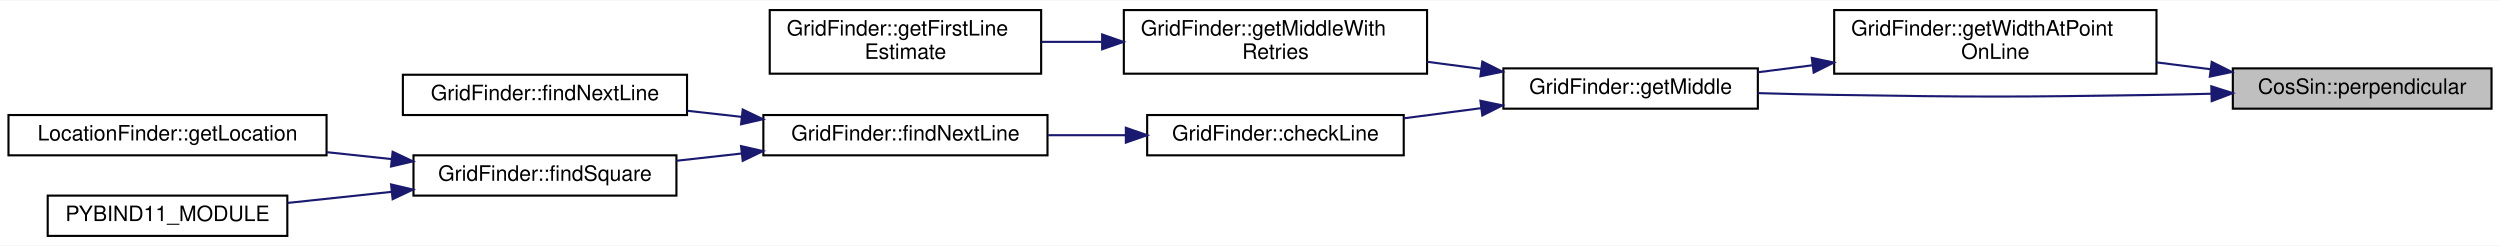
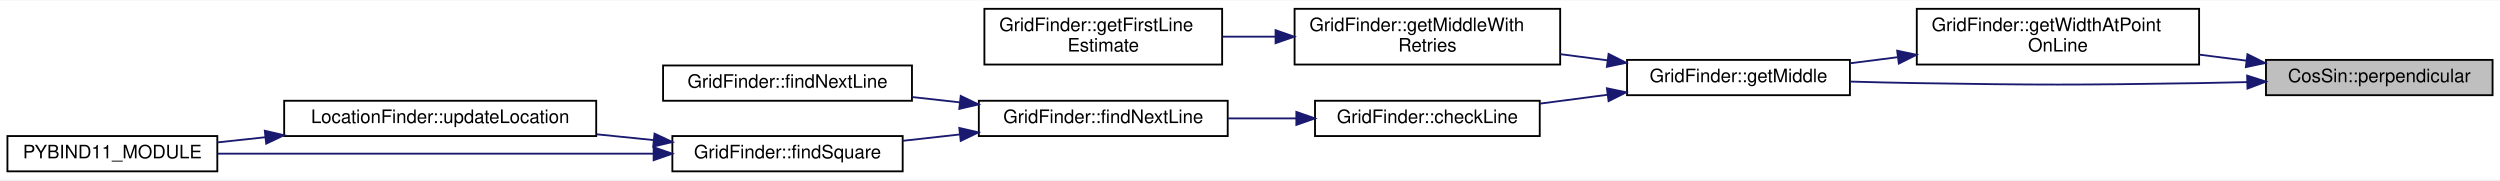
- <svg xmlns="http://www.w3.org/2000/svg" xmlns:xlink="http://www.w3.org/1999/xlink" width="1179pt" height="116pt" viewBox="0.00 0.00 1179.00 115.50">
-   <g id="graph0" class="graph" transform="scale(1 1) rotate(0) translate(4 111.5)">
-     <polygon fill="#ffffff" stroke="transparent" points="-4,4 -4,-111.5 1175,-111.5 1175,4 -4,4" />
+ <svg xmlns="http://www.w3.org/2000/svg" xmlns:xlink="http://www.w3.org/1999/xlink" width="1346pt" height="97pt" viewBox="0.00 0.00 1346.00 96.50">
+   <g id="graph0" class="graph" transform="scale(1 1) rotate(0) translate(4 92.5)">
+     <polygon fill="#ffffff" stroke="transparent" points="-4,4 -4,-92.5 1342,-92.5 1342,4 -4,4" />
    <g id="node1" class="node">
      <g id="a_node1">
        <a xlink:title=" ">
-           <polygon fill="#bfbfbf" stroke="#000000" points="1049,-60.5 1049,-79.5 1171,-79.5 1171,-60.5 1049,-60.5" />
-           <text text-anchor="middle" x="1110" y="-67.5" font-family="Helvetica,sans-Serif" font-size="10.00" fill="#000000">CosSin::perpendicular</text>
+           <polygon fill="#bfbfbf" stroke="#000000" points="1216,-41.5 1216,-60.5 1338,-60.5 1338,-41.5 1216,-41.5" />
+           <text text-anchor="middle" x="1277" y="-48.5" font-family="Helvetica,sans-Serif" font-size="10.00" fill="#000000">CosSin::perpendicular</text>
        </a>
      </g>
    </g>
    <g id="node2" class="node">
      <g id="a_node2">
        <a xlink:href="classGridFinder.html#ab5c436911deb269a22a8d5525271fa4e" target="_top" xlink:title="Get the width of the line at a given point.">
-           <polygon fill="#ffffff" stroke="#000000" points="861,-77 861,-107 1013,-107 1013,-77 861,-77" />
-           <text text-anchor="start" x="869" y="-95" font-family="Helvetica,sans-Serif" font-size="10.00" fill="#000000">GridFinder::getWidthAtPoint</text>
-           <text text-anchor="middle" x="937" y="-84" font-family="Helvetica,sans-Serif" font-size="10.00" fill="#000000">OnLine</text>
+           <polygon fill="#ffffff" stroke="#000000" points="1028,-58 1028,-88 1180,-88 1180,-58 1028,-58" />
+           <text text-anchor="start" x="1036" y="-76" font-family="Helvetica,sans-Serif" font-size="10.00" fill="#000000">GridFinder::getWidthAtPoint</text>
+           <text text-anchor="middle" x="1104" y="-65" font-family="Helvetica,sans-Serif" font-size="10.00" fill="#000000">OnLine</text>
        </a>
      </g>
    </g>
    <g id="edge1" class="edge">
-       <path fill="none" stroke="#191970" d="M1038.443,-79.1C1030.085,-80.162 1021.536,-81.25 1013.12,-82.32" />
-       <polygon fill="#191970" stroke="#191970" points="1039.041,-82.552 1048.52,-77.818 1038.158,-75.608 1039.041,-82.552" />
+       <path fill="none" stroke="#191970" d="M1205.443,-60.1C1197.085,-61.163 1188.536,-62.25 1180.12,-63.32" />
+       <polygon fill="#191970" stroke="#191970" points="1206.041,-63.552 1215.52,-58.818 1205.158,-56.608 1206.041,-63.552" />
    </g>
    <g id="node3" class="node">
      <g id="a_node3">
        <a xlink:href="classGridFinder.html#abcd46f31e256080b2d5d2aee03c0e258" target="_top" xlink:title="Find the middle of a line.">
-           <polygon fill="#ffffff" stroke="#000000" points="705,-60.5 705,-79.5 825,-79.5 825,-60.5 705,-60.5" />
-           <text text-anchor="middle" x="765" y="-67.5" font-family="Helvetica,sans-Serif" font-size="10.00" fill="#000000">GridFinder::getMiddle</text>
+           <polygon fill="#ffffff" stroke="#000000" points="872,-41.5 872,-60.5 992,-60.5 992,-41.5 872,-41.5" />
+           <text text-anchor="middle" x="932" y="-48.5" font-family="Helvetica,sans-Serif" font-size="10.00" fill="#000000">GridFinder::getMiddle</text>
+         </a>
+       </g>
+     </g>
+     <g id="edge12" class="edge">
+       <path fill="none" stroke="#191970" d="M1205.804,-48.546C1197.113,-48.321 1188.355,-48.129 1180,-48 1112.453,-46.956 1095.547,-46.945 1028,-48 1016.412,-48.181 1004.041,-48.485 992.165,-48.831" />
+       <polygon fill="#191970" stroke="#191970" points="1205.857,-52.049 1215.949,-48.824 1206.048,-45.051 1205.857,-52.049" />
+     </g>
+     <g id="edge2" class="edge">
+       <path fill="none" stroke="#191970" d="M1017.684,-61.959C1009.044,-60.854 1000.408,-59.75 992.126,-58.691" />
+       <polygon fill="#191970" stroke="#191970" points="1017.444,-65.457 1027.807,-63.254 1018.332,-58.514 1017.444,-65.457" />
+     </g>
+     <g id="node4" class="node">
+       <g id="a_node4">
+         <a xlink:href="classGridFinder.html#af830abf29ca6dc9c01197a38fe16e1e5" target="_top" xlink:title="In exceptional cases, we might want to find the middle of a line in a point that happens to lie at th...">
+           <polygon fill="#ffffff" stroke="#000000" points="693,-58 693,-88 836,-88 836,-58 693,-58" />
+           <text text-anchor="start" x="701" y="-76" font-family="Helvetica,sans-Serif" font-size="10.00" fill="#000000">GridFinder::getMiddleWith</text>
+           <text text-anchor="middle" x="764.5" y="-65" font-family="Helvetica,sans-Serif" font-size="10.00" fill="#000000">Retries</text>
+         </a>
+       </g>
+     </g>
+     <g id="edge3" class="edge">
+       <path fill="none" stroke="#191970" d="M861.397,-60.273C852.997,-61.376 844.417,-62.503 836.006,-63.608" />
+       <polygon fill="#191970" stroke="#191970" points="862.07,-63.715 871.529,-58.943 861.158,-56.775 862.07,-63.715" />
+     </g>
+     <g id="node6" class="node">
+       <g id="a_node6">
+         <a xlink:href="classGridFinder.html#ae12ca7921b02b37417d87fc737f0134d" target="_top" xlink:title="Check if there could be a valid line going through the given point, and if so, find and return the ac...">
+           <polygon fill="#ffffff" stroke="#000000" points="704,-19.5 704,-38.5 825,-38.5 825,-19.5 704,-19.5" />
+           <text text-anchor="middle" x="764.5" y="-26.5" font-family="Helvetica,sans-Serif" font-size="10.00" fill="#000000">GridFinder::checkLine</text>
+         </a>
+       </g>
+     </g>
+     <g id="edge5" class="edge">
+       <path fill="none" stroke="#191970" d="M861.494,-41.739C849.414,-40.153 836.958,-38.517 825.164,-36.968" />
+       <polygon fill="#191970" stroke="#191970" points="861.158,-45.225 871.529,-43.057 862.07,-38.285 861.158,-45.225" />
+     </g>
+     <g id="node5" class="node">
+       <g id="a_node5">
+         <a xlink:href="classGridFinder.html#aaea3af418ab7124f2b25bcc124fccaca" target="_top" xlink:title="Get an estimate of the line through a given pixel. Find an estimate of the slope, then use that to de...">
+           <polygon fill="#ffffff" stroke="#000000" points="526,-58 526,-88 654,-88 654,-58 526,-58" />
+           <text text-anchor="start" x="534" y="-76" font-family="Helvetica,sans-Serif" font-size="10.00" fill="#000000">GridFinder::getFirstLine</text>
+           <text text-anchor="middle" x="590" y="-65" font-family="Helvetica,sans-Serif" font-size="10.00" fill="#000000">Estimate</text>
+         </a>
+       </g>
+     </g>
+     <g id="edge4" class="edge">
+       <path fill="none" stroke="#191970" d="M682.505,-73C672.997,-73 663.405,-73 654.184,-73" />
+       <polygon fill="#191970" stroke="#191970" points="682.769,-76.5 692.769,-73 682.769,-69.5 682.769,-76.5" />
+     </g>
+     <g id="node7" class="node">
+       <g id="a_node7">
+         <a xlink:href="classGridFinder.html#a54369e6368334eb2924ca70ee1f1d438" target="_top" xlink:title="Follow the given line to find the line perpendicular to it. Move along the line for minDistance pixel...">
+           <polygon fill="#ffffff" stroke="#000000" points="523,-19.5 523,-38.5 657,-38.5 657,-19.5 523,-19.5" />
+           <text text-anchor="middle" x="590" y="-26.5" font-family="Helvetica,sans-Serif" font-size="10.00" fill="#000000">GridFinder::findNextLine</text>
+         </a>
+       </g>
+     </g>
+     <g id="edge6" class="edge">
+       <path fill="none" stroke="#191970" d="M693.927,-29C681.836,-29 669.301,-29 657.298,-29" />
+       <polygon fill="#191970" stroke="#191970" points="693.958,-32.5 703.958,-29 693.958,-25.5 693.958,-32.5" />
+     </g>
+     <g id="node8" class="node">
+       <g id="a_node8">
+         <a xlink:href="classGridFinder.html#a3edbd3ffbcfe6d373fbaf576e4dca51b" target="_top" xlink:title="Equivalent to #findNextLine(LineResult,bool,uint,uint) but also supports optional LineResults.">
+           <polygon fill="#ffffff" stroke="#000000" points="353,-38.5 353,-57.5 487,-57.5 487,-38.5 353,-38.5" />
+           <text text-anchor="middle" x="420" y="-45.5" font-family="Helvetica,sans-Serif" font-size="10.00" fill="#000000">GridFinder::findNextLine</text>
+         </a>
+       </g>
+     </g>
+     <g id="edge7" class="edge">
+       <path fill="none" stroke="#191970" d="M512.854,-37.622C504.312,-38.577 495.663,-39.544 487.257,-40.483" />
+       <polygon fill="#191970" stroke="#191970" points="513.262,-41.099 522.812,-36.509 512.485,-34.142 513.262,-41.099" />
+     </g>
+     <g id="node9" class="node">
+       <g id="a_node9">
+         <a xlink:href="classGridFinder.html#a8940ca681fac78274043cf5f1f1f5761" target="_top" xlink:title="This is the main function: it looks for a complete square of the grid, as close to the center of the ...">
+           <polygon fill="#ffffff" stroke="#000000" points="358,-.5 358,-19.5 482,-19.5 482,-.5 358,-.5" />
+           <text text-anchor="middle" x="420" y="-7.5" font-family="Helvetica,sans-Serif" font-size="10.00" fill="#000000">GridFinder::findSquare</text>
+         </a>
+       </g>
+     </g>
+     <g id="edge8" class="edge">
+       <path fill="none" stroke="#191970" d="M512.624,-20.352C502.364,-19.205 491.955,-18.042 482.002,-16.93" />
+       <polygon fill="#191970" stroke="#191970" points="512.485,-23.858 522.812,-21.491 513.262,-16.901 512.485,-23.858" />
+     </g>
+     <g id="node10" class="node">
+       <g id="a_node10">
+         <a xlink:href="classLocationFinder.html#af56756d038d762e04e0c91bac9fc2522" target="_top" xlink:title="Read a new frame, mask it, run GridFinder, and get the position of the drone. The position is the pos...">
+           <polygon fill="#ffffff" stroke="#000000" points="149,-19.5 149,-38.5 317,-38.5 317,-19.5 149,-19.5" />
+           <text text-anchor="middle" x="233" y="-26.5" font-family="Helvetica,sans-Serif" font-size="10.00" fill="#000000">LocationFinder::updateLocation</text>
+         </a>
+       </g>
+     </g>
+     <g id="edge9" class="edge">
+       <path fill="none" stroke="#191970" d="M348.028,-17.313C337.928,-18.339 327.473,-19.401 317.171,-20.448" />
+       <polygon fill="#191970" stroke="#191970" points="348.397,-20.793 357.991,-16.3 347.689,-13.829 348.397,-20.793" />
+     </g>
+     <g id="node11" class="node">
+       <g id="a_node11">
+         <a xlink:href="Grid-Finder_8module_8hpp.html#a05e720af51446c0f9319fb9455fe1767" target="_top" xlink:title=" ">
+           <polygon fill="#ffffff" stroke="#000000" points="0,-.5 0,-19.5 113,-19.5 113,-.5 0,-.5" />
+           <text text-anchor="middle" x="56.5" y="-7.5" font-family="Helvetica,sans-Serif" font-size="10.00" fill="#000000">PYBIND11_MODULE</text>
        </a>
      </g>
    </g>
    <g id="edge11" class="edge">
-       <path fill="none" stroke="#191970" d="M1038.804,-67.546C1030.113,-67.321 1021.355,-67.129 1013,-67 945.452,-65.956 928.547,-65.945 861,-67 849.412,-67.181 837.041,-67.485 825.165,-67.832" />
-       <polygon fill="#191970" stroke="#191970" points="1038.857,-71.049 1048.949,-67.824 1039.048,-64.051 1038.857,-71.049" />
-     </g>
-     <g id="edge2" class="edge">
-       <path fill="none" stroke="#191970" d="M850.684,-80.96C842.044,-79.854 833.408,-78.75 825.126,-77.691" />
-       <polygon fill="#191970" stroke="#191970" points="850.444,-84.457 860.807,-82.254 851.332,-77.514 850.444,-84.457" />
-     </g>
-     <g id="node4" class="node">
-       <g id="a_node4">
-         <a xlink:href="classGridFinder.html#af830abf29ca6dc9c01197a38fe16e1e5" target="_top" xlink:title="In exceptional cases, we might want to find the middle of a line in a point that happens to lie at th...">
-           <polygon fill="#ffffff" stroke="#000000" points="526,-77 526,-107 669,-107 669,-77 526,-77" />
-           <text text-anchor="start" x="534" y="-95" font-family="Helvetica,sans-Serif" font-size="10.00" fill="#000000">GridFinder::getMiddleWith</text>
-           <text text-anchor="middle" x="597.5" y="-84" font-family="Helvetica,sans-Serif" font-size="10.00" fill="#000000">Retries</text>
-         </a>
-       </g>
-     </g>
-     <g id="edge3" class="edge">
-       <path fill="none" stroke="#191970" d="M694.397,-79.273C685.997,-80.376 677.417,-81.503 669.006,-82.608" />
-       <polygon fill="#191970" stroke="#191970" points="695.07,-82.715 704.529,-77.942 694.158,-75.775 695.07,-82.715" />
-     </g>
-     <g id="node6" class="node">
-       <g id="a_node6">
-         <a xlink:href="classGridFinder.html#ae12ca7921b02b37417d87fc737f0134d" target="_top" xlink:title="Check if there could be a valid line going through the given point, and if so, find and return the ac...">
-           <polygon fill="#ffffff" stroke="#000000" points="537,-38.5 537,-57.5 658,-57.5 658,-38.5 537,-38.5" />
-           <text text-anchor="middle" x="597.5" y="-45.5" font-family="Helvetica,sans-Serif" font-size="10.00" fill="#000000">GridFinder::checkLine</text>
-         </a>
-       </g>
-     </g>
-     <g id="edge5" class="edge">
-       <path fill="none" stroke="#191970" d="M694.494,-60.739C682.414,-59.153 669.958,-57.517 658.164,-55.968" />
-       <polygon fill="#191970" stroke="#191970" points="694.158,-64.225 704.529,-62.057 695.07,-57.285 694.158,-64.225" />
-     </g>
-     <g id="node5" class="node">
-       <g id="a_node5">
-         <a xlink:href="classGridFinder.html#aaea3af418ab7124f2b25bcc124fccaca" target="_top" xlink:title="Get an estimate of the line through a given pixel. Find an estimate of the slope, then use that to de...">
-           <polygon fill="#ffffff" stroke="#000000" points="359,-77 359,-107 487,-107 487,-77 359,-77" />
-           <text text-anchor="start" x="367" y="-95" font-family="Helvetica,sans-Serif" font-size="10.00" fill="#000000">GridFinder::getFirstLine</text>
-           <text text-anchor="middle" x="423" y="-84" font-family="Helvetica,sans-Serif" font-size="10.00" fill="#000000">Estimate</text>
-         </a>
-       </g>
-     </g>
-     <g id="edge4" class="edge">
-       <path fill="none" stroke="#191970" d="M515.505,-92C505.997,-92 496.405,-92 487.184,-92" />
-       <polygon fill="#191970" stroke="#191970" points="515.769,-95.5 525.769,-92 515.769,-88.5 515.769,-95.5" />
-     </g>
-     <g id="node7" class="node">
-       <g id="a_node7">
-         <a xlink:href="classGridFinder.html#a54369e6368334eb2924ca70ee1f1d438" target="_top" xlink:title="Follow the given line to find the line perpendicular to it. Move along the line for minDistance pixel...">
-           <polygon fill="#ffffff" stroke="#000000" points="356,-38.5 356,-57.5 490,-57.5 490,-38.5 356,-38.5" />
-           <text text-anchor="middle" x="423" y="-45.5" font-family="Helvetica,sans-Serif" font-size="10.00" fill="#000000">GridFinder::findNextLine</text>
-         </a>
-       </g>
-     </g>
-     <g id="edge6" class="edge">
-       <path fill="none" stroke="#191970" d="M526.927,-48C514.836,-48 502.3,-48 490.298,-48" />
-       <polygon fill="#191970" stroke="#191970" points="526.958,-51.5 536.958,-48 526.958,-44.5 526.958,-51.5" />
-     </g>
-     <g id="node8" class="node">
-       <g id="a_node8">
-         <a xlink:href="classGridFinder.html#a3edbd3ffbcfe6d373fbaf576e4dca51b" target="_top" xlink:title="Equivalent to #findNextLine(LineResult,bool,uint,uint) but also supports optional LineResults.">
-           <polygon fill="#ffffff" stroke="#000000" points="186,-57.5 186,-76.5 320,-76.5 320,-57.5 186,-57.5" />
-           <text text-anchor="middle" x="253" y="-64.5" font-family="Helvetica,sans-Serif" font-size="10.00" fill="#000000">GridFinder::findNextLine</text>
-         </a>
-       </g>
-     </g>
-     <g id="edge7" class="edge">
-       <path fill="none" stroke="#191970" d="M345.854,-56.622C337.312,-57.577 328.663,-58.544 320.257,-59.483" />
-       <polygon fill="#191970" stroke="#191970" points="346.262,-60.099 355.812,-55.509 345.485,-53.142 346.262,-60.099" />
-     </g>
-     <g id="node9" class="node">
-       <g id="a_node9">
-         <a xlink:href="classGridFinder.html#a8940ca681fac78274043cf5f1f1f5761" target="_top" xlink:title="This is the main function: it looks for a complete square of the grid, as close to the center of the ...">
-           <polygon fill="#ffffff" stroke="#000000" points="191,-19.5 191,-38.5 315,-38.5 315,-19.5 191,-19.5" />
-           <text text-anchor="middle" x="253" y="-26.5" font-family="Helvetica,sans-Serif" font-size="10.00" fill="#000000">GridFinder::findSquare</text>
-         </a>
-       </g>
-     </g>
-     <g id="edge8" class="edge">
-       <path fill="none" stroke="#191970" d="M345.624,-39.352C335.364,-38.205 324.955,-37.042 315.002,-35.93" />
-       <polygon fill="#191970" stroke="#191970" points="345.485,-42.858 355.812,-40.491 346.262,-35.901 345.485,-42.858" />
-     </g>
-     <g id="node10" class="node">
-       <g id="a_node10">
-         <a xlink:href="classLocationFinder.html#a398bb42565e1e2a499471765f569bc40" target="_top" xlink:title=" ">
-           <polygon fill="#ffffff" stroke="#000000" points="0,-38.5 0,-57.5 150,-57.5 150,-38.5 0,-38.5" />
-           <text text-anchor="middle" x="75" y="-45.5" font-family="Helvetica,sans-Serif" font-size="10.00" fill="#000000">LocationFinder::getLocation</text>
-         </a>
-       </g>
-     </g>
-     <g id="edge9" class="edge">
-       <path fill="none" stroke="#191970" d="M180.754,-36.712C170.644,-37.791 160.234,-38.902 150.073,-39.987" />
-       <polygon fill="#191970" stroke="#191970" points="181.172,-40.187 190.744,-35.645 180.429,-33.227 181.172,-40.187" />
-     </g>
-     <g id="node11" class="node">
-       <g id="a_node11">
-         <a xlink:href="Grid-Finder_8module_8hpp.html#a05e720af51446c0f9319fb9455fe1767" target="_top" xlink:title=" ">
-           <polygon fill="#ffffff" stroke="#000000" points="18.5,-.5 18.5,-19.5 131.5,-19.5 131.5,-.5 18.5,-.5" />
-           <text text-anchor="middle" x="75" y="-7.5" font-family="Helvetica,sans-Serif" font-size="10.00" fill="#000000">PYBIND11_MODULE</text>
-         </a>
-       </g>
+       <path fill="none" stroke="#191970" d="M347.587,-10C278.683,-10 176.411,-10 113.235,-10" />
+       <polygon fill="#191970" stroke="#191970" points="347.925,-13.5 357.925,-10 347.925,-6.5 347.925,-13.5" />
    </g>
    <g id="edge10" class="edge">
-       <path fill="none" stroke="#191970" d="M180.677,-21.28C164.313,-19.533 147.168,-17.703 131.565,-16.038" />
-       <polygon fill="#191970" stroke="#191970" points="180.429,-24.773 190.744,-22.355 181.172,-17.813 180.429,-24.773" />
+       <path fill="none" stroke="#191970" d="M138.903,-18.87C130.073,-17.92 121.323,-16.978 113.006,-16.083" />
+       <polygon fill="#191970" stroke="#191970" points="138.568,-22.355 148.885,-19.945 139.317,-15.395 138.568,-22.355" />
    </g>
  </g>
</svg>
